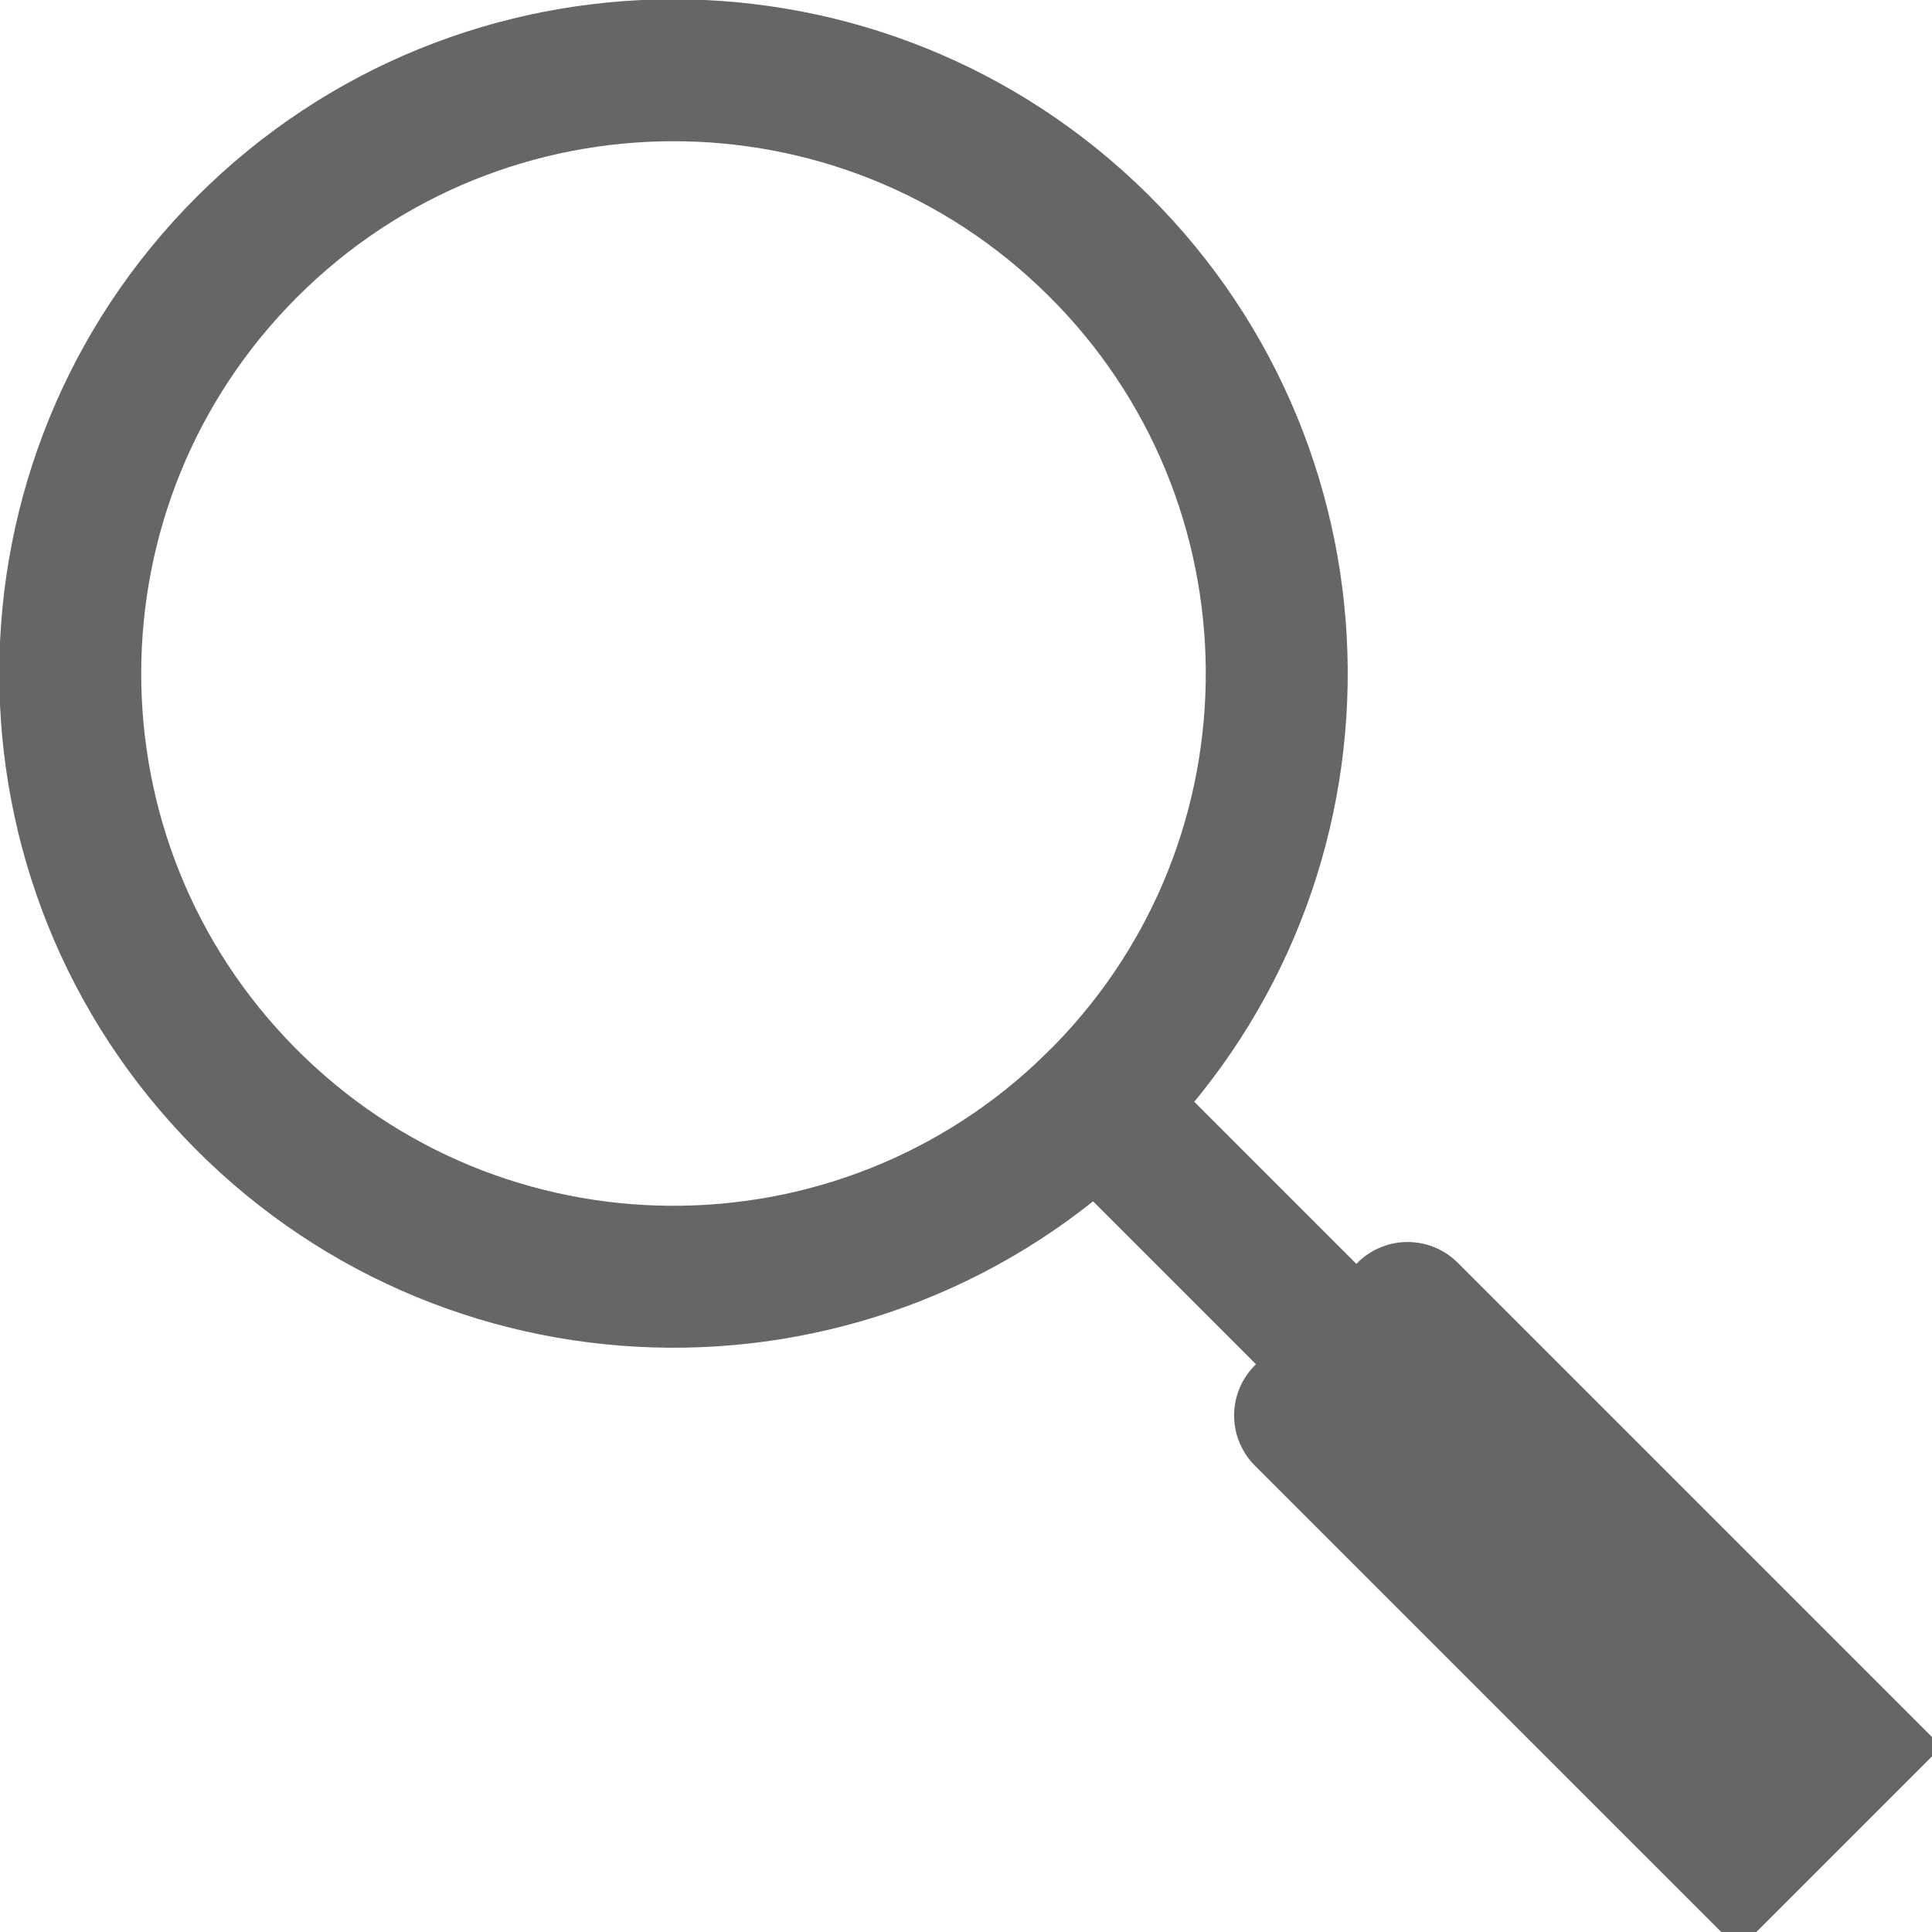
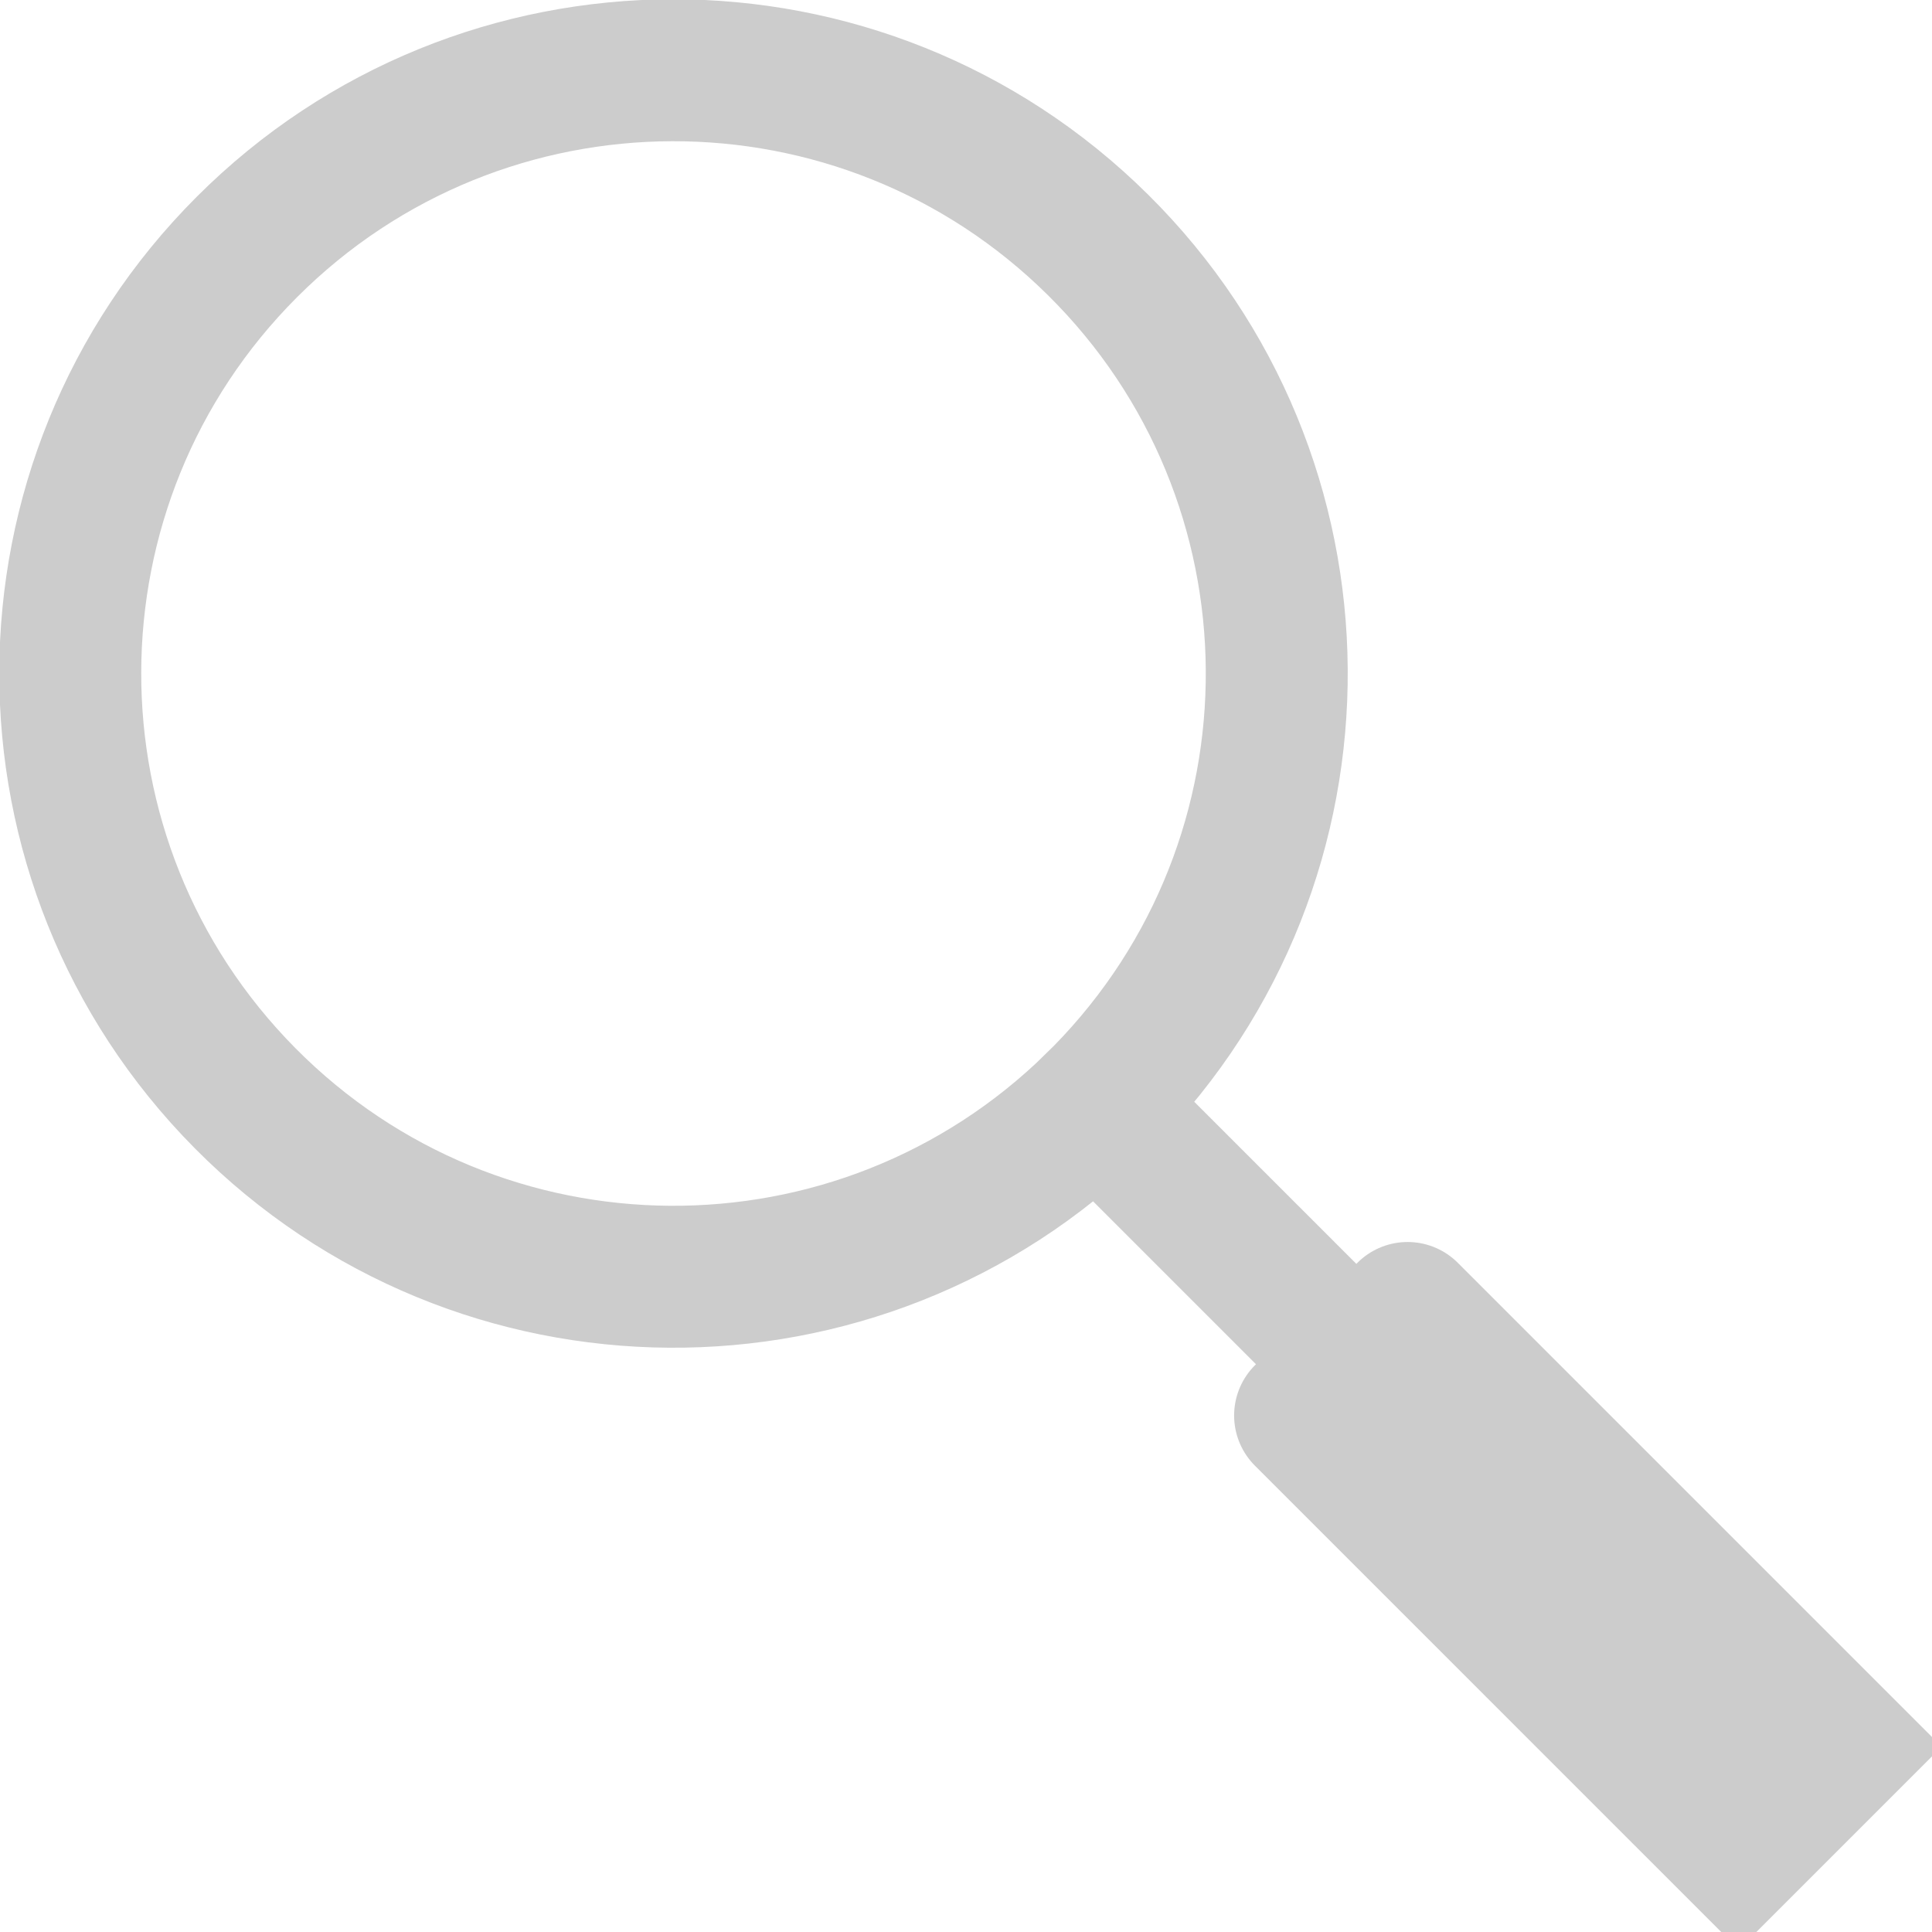
<svg xmlns="http://www.w3.org/2000/svg" width="490" height="490">
-   <path fill="none" stroke="#666" stroke-width="36" stroke-linecap="round" d="m280,278a153,153 0 1,0-2,2l170,170m-91-117 110,110-26,26-110-110" />
+   <path fill="none" stroke="#CCC" stroke-width="36" stroke-linecap="round" d="m280,278a153,153 0 1,0-2,2l170,170m-91-117 110,110-26,26-110-110" />
</svg>
